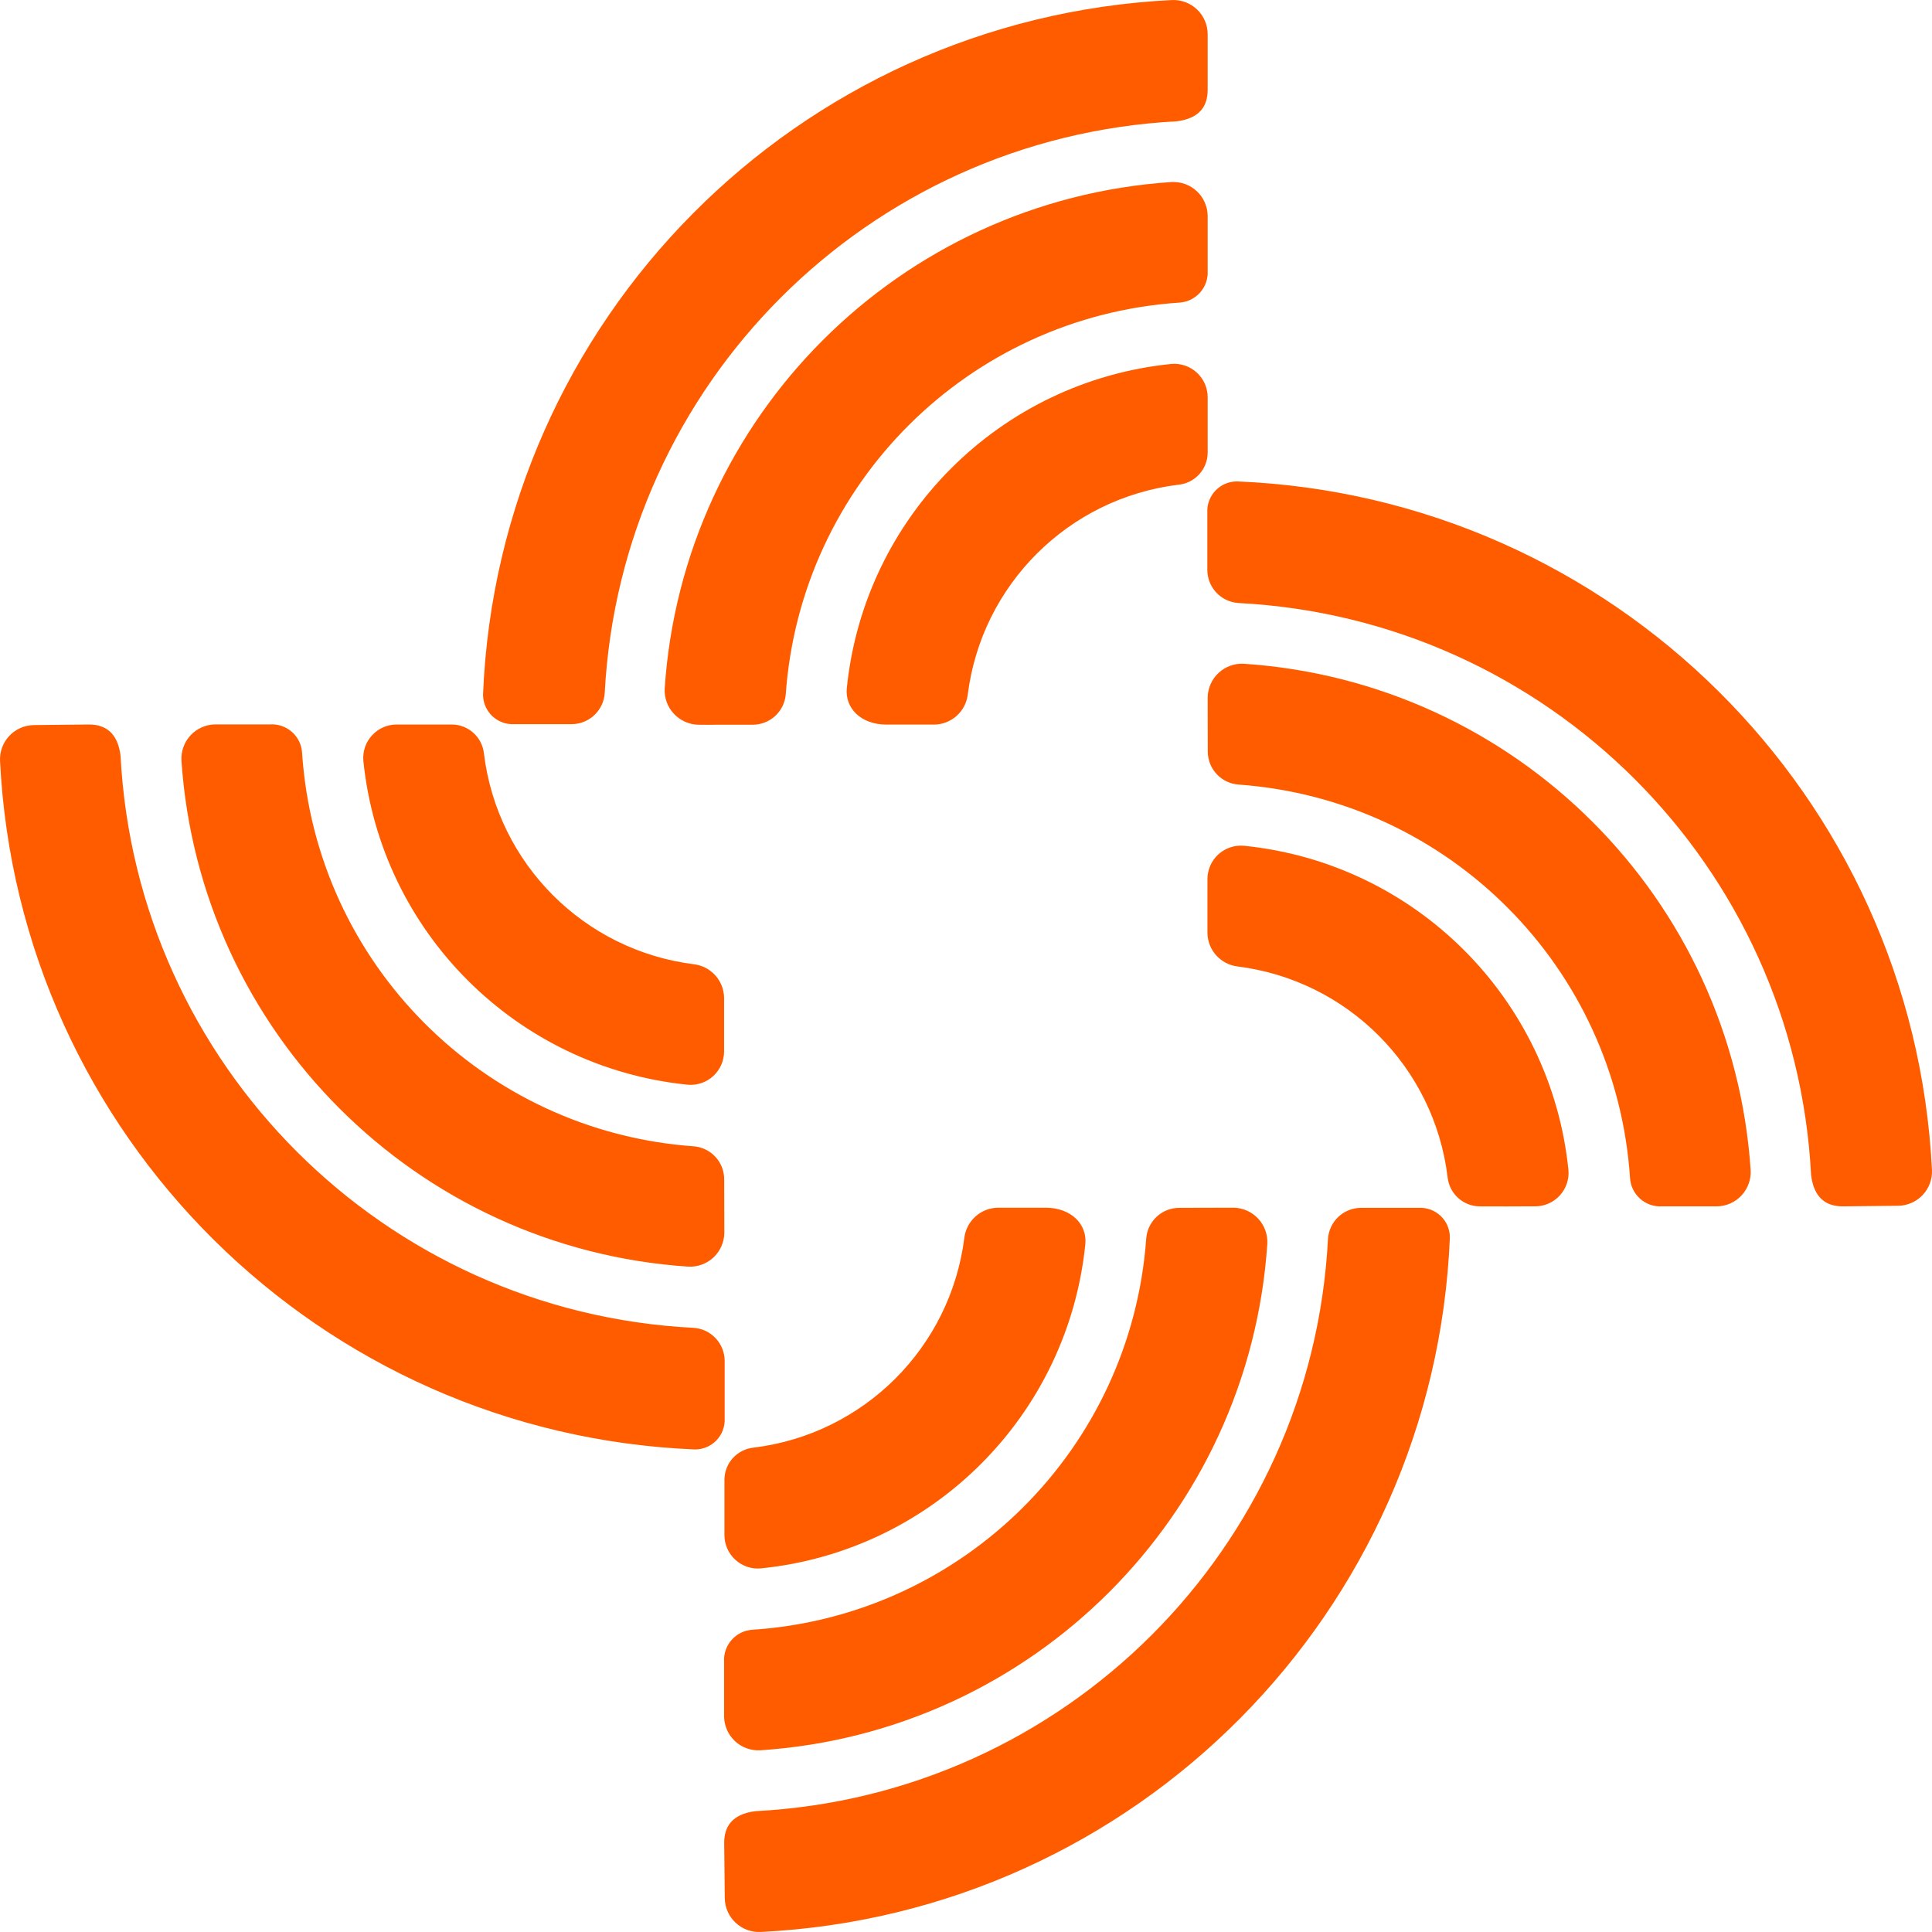
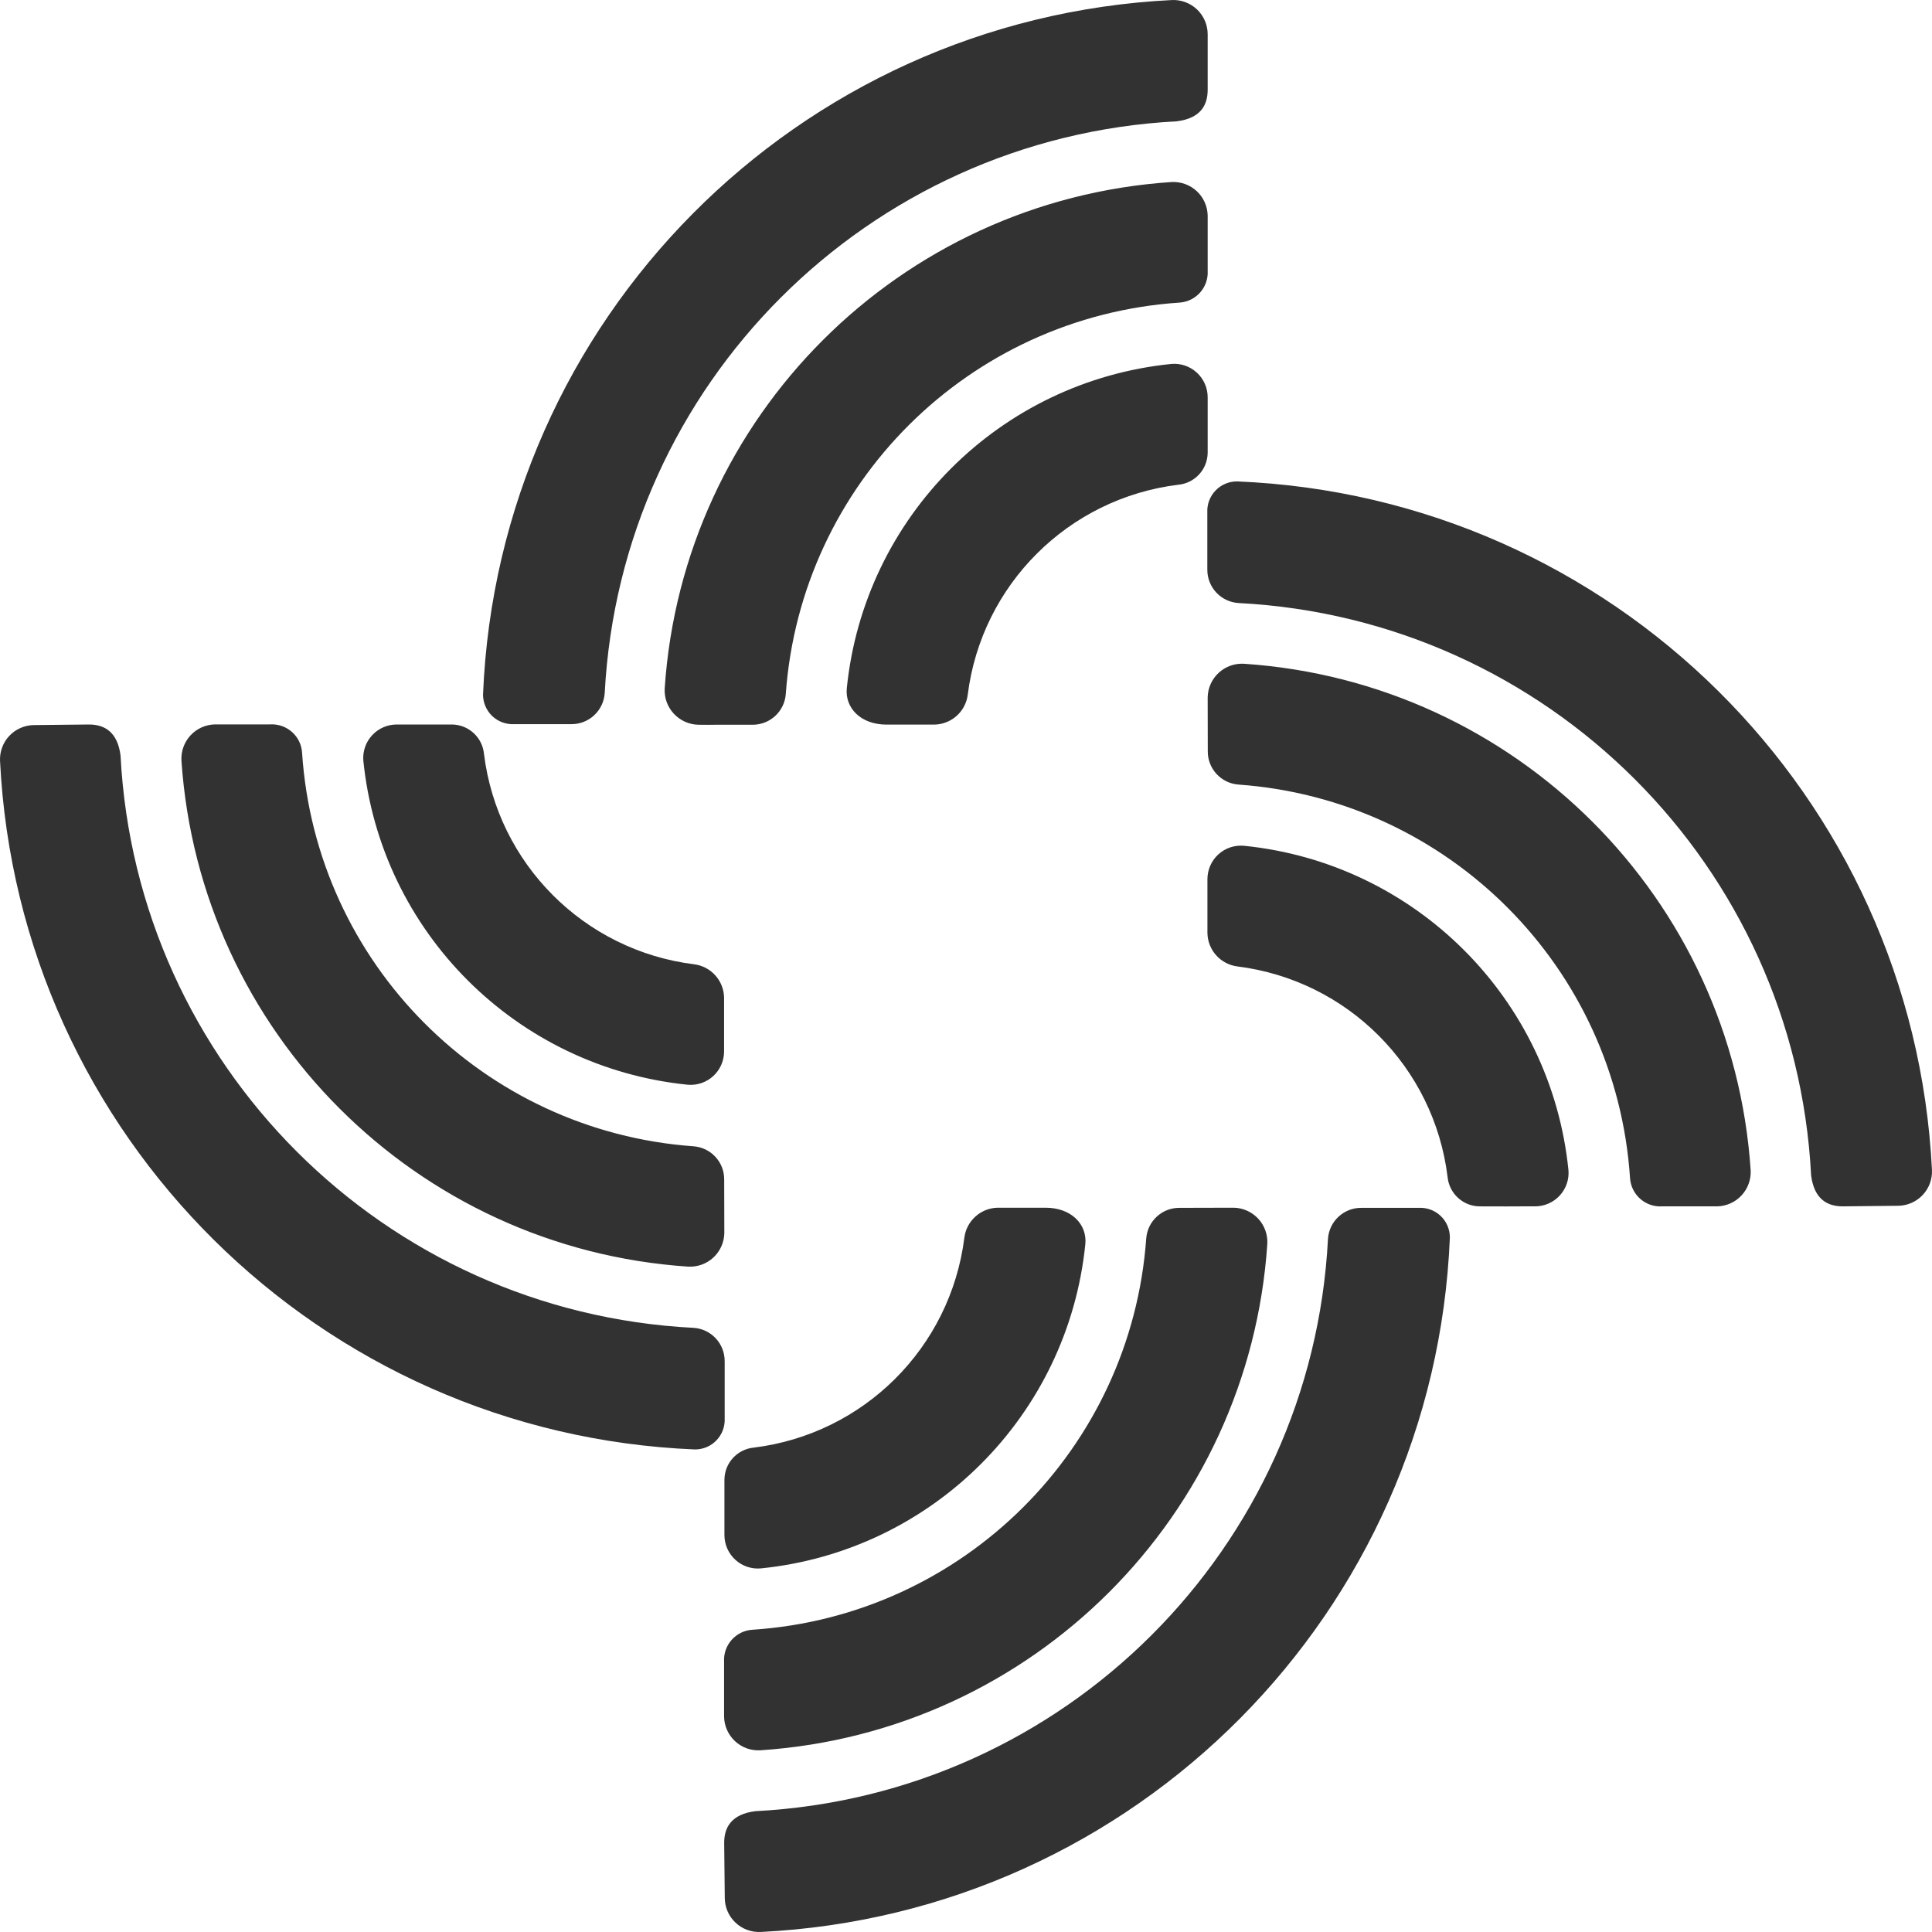
<svg xmlns="http://www.w3.org/2000/svg" width="56" height="56" viewBox="0 0 56 56" fill="none">
-   <path d="M35.005 1.4C35.005 1.4 35.005 1.264 35.005 0.994C35.005 0.723 34.895 0.465 34.7 0.277C34.505 0.09 34.242 -0.01 33.972 0.001C23.108 0.538 14.447 9.267 14.001 20.13C14 20.365 14.096 20.591 14.266 20.754C14.437 20.916 14.667 21.002 14.902 20.99H16.558C17.069 20.995 17.494 20.6 17.528 20.09C17.997 11.138 25.154 3.984 34.111 3.516C34.793 3.43 35.005 3.056 35.005 2.602C35.005 2.149 35.005 1.4 35.005 1.4ZM20.767 21.007C21.177 21.007 21.313 21.005 21.816 21.007C22.319 21.008 22.738 20.621 22.776 20.12C23.211 14.019 28.084 9.174 34.191 8.771C34.67 8.738 35.034 8.324 35.005 7.845V6.246C34.999 5.978 34.885 5.724 34.689 5.541C34.492 5.358 34.23 5.263 33.962 5.276C26.073 5.798 19.79 12.077 19.266 19.961C19.253 20.229 19.348 20.491 19.531 20.687C19.714 20.883 19.968 21.001 20.237 21.007C20.505 21.013 20.56 21.007 20.767 21.007ZM35.005 11.518V13.123C35.001 13.603 34.635 14.003 34.157 14.05C30.968 14.44 28.452 16.947 28.051 20.133C27.991 20.623 27.578 20.994 27.084 21.003H25.697C24.942 21.003 24.488 20.514 24.545 19.948C25.048 14.979 28.98 11.05 33.952 10.549C34.224 10.525 34.492 10.617 34.692 10.802C34.893 10.986 35.006 11.246 35.005 11.518ZM53.41 34.967C52.956 34.967 52.582 34.748 52.496 34.066C52.032 25.103 44.864 17.94 35.896 17.479C35.386 17.445 34.991 17.02 34.995 16.509V14.854C34.983 14.619 35.069 14.389 35.232 14.219C35.395 14.049 35.62 13.953 35.856 13.954C46.726 14.398 55.462 23.055 55.999 33.914C56.011 34.181 55.914 34.442 55.731 34.637C55.547 34.832 55.293 34.945 55.026 34.95L53.41 34.967ZM35.005 20.209C35.011 19.94 35.126 19.686 35.323 19.503C35.52 19.32 35.783 19.225 36.051 19.239C43.938 19.763 50.219 26.039 50.744 33.921C50.758 34.189 50.663 34.452 50.48 34.649C50.298 34.846 50.043 34.961 49.774 34.967H48.174C47.691 34.995 47.276 34.626 47.247 34.142C46.841 28.043 41.997 23.177 35.896 22.741C35.394 22.703 35.007 22.284 35.008 21.781L35.005 20.209ZM44.1 34.967C44.1 34.967 43.366 34.972 42.886 34.967C42.406 34.963 42.006 34.594 41.959 34.116C41.568 30.927 39.059 28.413 35.869 28.013C35.379 27.952 35.008 27.541 34.998 27.047V25.485C34.998 25.212 35.111 24.951 35.312 24.767C35.514 24.582 35.783 24.491 36.055 24.515C41.027 25.016 44.959 28.945 45.462 33.914C45.486 34.185 45.394 34.454 45.209 34.654C45.025 34.854 44.764 34.968 44.492 34.967L44.1 34.967ZM2.58 21C3.034 21 3.408 21.219 3.494 21.9C3.958 30.867 11.132 38.032 20.104 38.488C20.614 38.521 21.009 38.947 21.005 39.458V41.112C21.017 41.348 20.931 41.578 20.768 41.748C20.605 41.918 20.38 42.014 20.144 42.013C9.274 41.569 0.538 32.912 0.001 22.053C-0.011 21.785 0.086 21.525 0.269 21.33C0.453 21.135 0.707 21.022 0.974 21.017L2.58 21ZM20.995 35.744C20.989 36.013 20.874 36.268 20.677 36.451C20.48 36.633 20.217 36.728 19.948 36.714C12.067 36.19 5.789 29.919 5.259 22.043C5.245 21.774 5.34 21.512 5.523 21.314C5.706 21.117 5.961 21.003 6.23 20.997H7.829C8.313 20.969 8.728 21.337 8.756 21.821C9.16 27.921 14.004 32.788 20.104 33.226C20.606 33.264 20.993 33.683 20.991 34.186L20.995 35.744ZM11.495 21H13.101C13.581 21.005 13.98 21.37 14.028 21.847C14.419 25.036 16.928 27.551 20.117 27.95C20.608 28.011 20.979 28.423 20.988 28.917V30.482C20.986 30.752 20.872 31.009 20.673 31.191C20.474 31.373 20.208 31.464 19.939 31.442C14.967 30.941 11.034 27.012 10.531 22.043C10.511 21.774 10.603 21.509 10.786 21.312C10.969 21.114 11.225 21.001 11.495 21ZM20.991 53.411C20.991 52.958 21.21 52.584 21.892 52.498C30.861 52.036 38.029 44.873 38.492 35.91C38.525 35.4 38.951 35.005 39.462 35.01H41.118C41.353 34.998 41.583 35.083 41.754 35.246C41.924 35.409 42.02 35.635 42.019 35.87C41.573 46.734 32.91 55.464 22.045 55.999C21.777 56.011 21.516 55.914 21.321 55.731C21.126 55.548 21.013 55.294 21.008 55.026L20.991 53.411ZM35.757 35.006C36.026 35.012 36.281 35.127 36.464 35.324C36.646 35.521 36.742 35.784 36.727 36.052C36.202 43.934 29.921 50.21 22.035 50.733C21.766 50.748 21.503 50.653 21.306 50.47C21.109 50.287 20.994 50.032 20.988 49.764V48.165C20.96 47.682 21.329 47.267 21.813 47.239C27.916 46.835 32.786 41.994 33.224 35.897C33.262 35.395 33.681 35.008 34.184 35.01L35.757 35.006ZM20.998 44.492V42.886C21.003 42.407 21.368 42.007 21.846 41.96C25.035 41.569 27.551 39.063 27.952 35.877C28.013 35.387 28.425 35.016 28.919 35.006H30.306C31.061 35.006 31.515 35.496 31.459 36.062C30.955 41.031 27.023 44.96 22.051 45.461C21.78 45.485 21.511 45.393 21.311 45.208C21.111 45.024 20.997 44.764 20.998 44.492ZM20.998 53.411C20.998 52.958 21.217 52.584 21.899 52.498C30.867 52.036 38.035 44.873 38.499 35.91C38.532 35.4 38.958 35.005 39.469 35.01H41.124C41.36 34.998 41.59 35.083 41.76 35.246C41.931 35.409 42.026 35.635 42.025 35.87C41.579 46.734 32.916 55.464 22.051 55.999C21.784 56.011 21.523 55.914 21.328 55.731C21.133 55.548 21.02 55.294 21.015 55.026L20.998 53.411ZM35.763 35.006C36.032 35.012 36.287 35.127 36.47 35.324C36.653 35.521 36.748 35.784 36.734 36.052C36.208 43.934 29.927 50.21 22.041 50.733C21.773 50.748 21.51 50.653 21.313 50.47C21.115 50.287 21.001 50.032 20.995 49.764V48.165C20.967 47.682 21.336 47.267 21.819 47.239C27.922 46.835 32.792 41.994 33.23 35.897C33.268 35.395 33.687 35.008 34.191 35.01L35.763 35.006ZM20.998 44.492V42.886C21.003 42.407 21.368 42.007 21.846 41.96C25.035 41.569 27.551 39.063 27.952 35.877C28.013 35.387 28.425 35.016 28.919 35.006H30.306C31.061 35.006 31.515 35.496 31.459 36.062C30.955 41.031 27.023 44.96 22.051 45.461C21.78 45.485 21.511 45.393 21.311 45.208C21.111 45.024 20.997 44.764 20.998 44.492Z" fill="#FF5C00" />
+   <path d="M35.005 1.4C35.005 1.4 35.005 1.264 35.005 0.994C35.005 0.723 34.895 0.465 34.7 0.277C34.505 0.09 34.242 -0.01 33.972 0.001C23.108 0.538 14.447 9.267 14.001 20.13C14 20.365 14.096 20.591 14.266 20.754C14.437 20.916 14.667 21.002 14.902 20.99H16.558C17.069 20.995 17.494 20.6 17.528 20.09C17.997 11.138 25.154 3.984 34.111 3.516C34.793 3.43 35.005 3.056 35.005 2.602C35.005 2.149 35.005 1.4 35.005 1.4ZM20.767 21.007C21.177 21.007 21.313 21.005 21.816 21.007C22.319 21.008 22.738 20.621 22.776 20.12C23.211 14.019 28.084 9.174 34.191 8.771C34.67 8.738 35.034 8.324 35.005 7.845V6.246C34.999 5.978 34.885 5.724 34.689 5.541C34.492 5.358 34.23 5.263 33.962 5.276C26.073 5.798 19.79 12.077 19.266 19.961C19.253 20.229 19.348 20.491 19.531 20.687C19.714 20.883 19.968 21.001 20.237 21.007C20.505 21.013 20.56 21.007 20.767 21.007ZM35.005 11.518V13.123C35.001 13.603 34.635 14.003 34.157 14.05C30.968 14.44 28.452 16.947 28.051 20.133C27.991 20.623 27.578 20.994 27.084 21.003H25.697C24.942 21.003 24.488 20.514 24.545 19.948C25.048 14.979 28.98 11.05 33.952 10.549C34.224 10.525 34.492 10.617 34.692 10.802C34.893 10.986 35.006 11.246 35.005 11.518ZM53.41 34.967C52.956 34.967 52.582 34.748 52.496 34.066C52.032 25.103 44.864 17.94 35.896 17.479C35.386 17.445 34.991 17.02 34.995 16.509V14.854C34.983 14.619 35.069 14.389 35.232 14.219C35.395 14.049 35.62 13.953 35.856 13.954C46.726 14.398 55.462 23.055 55.999 33.914C56.011 34.181 55.914 34.442 55.731 34.637C55.547 34.832 55.293 34.945 55.026 34.95L53.41 34.967ZM35.005 20.209C35.011 19.94 35.126 19.686 35.323 19.503C35.52 19.32 35.783 19.225 36.051 19.239C43.938 19.763 50.219 26.039 50.744 33.921C50.758 34.189 50.663 34.452 50.48 34.649C50.298 34.846 50.043 34.961 49.774 34.967H48.174C47.691 34.995 47.276 34.626 47.247 34.142C46.841 28.043 41.997 23.177 35.896 22.741C35.394 22.703 35.007 22.284 35.008 21.781L35.005 20.209ZM44.1 34.967C44.1 34.967 43.366 34.972 42.886 34.967C42.406 34.963 42.006 34.594 41.959 34.116C41.568 30.927 39.059 28.413 35.869 28.013C35.379 27.952 35.008 27.541 34.998 27.047V25.485C34.998 25.212 35.111 24.951 35.312 24.767C35.514 24.582 35.783 24.491 36.055 24.515C41.027 25.016 44.959 28.945 45.462 33.914C45.486 34.185 45.394 34.454 45.209 34.654C45.025 34.854 44.764 34.968 44.492 34.967L44.1 34.967ZM2.58 21C3.034 21 3.408 21.219 3.494 21.9C3.958 30.867 11.132 38.032 20.104 38.488C20.614 38.521 21.009 38.947 21.005 39.458V41.112C21.017 41.348 20.931 41.578 20.768 41.748C20.605 41.918 20.38 42.014 20.144 42.013C9.274 41.569 0.538 32.912 0.001 22.053C-0.011 21.785 0.086 21.525 0.269 21.33C0.453 21.135 0.707 21.022 0.974 21.017L2.58 21ZM20.995 35.744C20.989 36.013 20.874 36.268 20.677 36.451C20.48 36.633 20.217 36.728 19.948 36.714C12.067 36.19 5.789 29.919 5.259 22.043C5.245 21.774 5.34 21.512 5.523 21.314C5.706 21.117 5.961 21.003 6.23 20.997H7.829C8.313 20.969 8.728 21.337 8.756 21.821C9.16 27.921 14.004 32.788 20.104 33.226C20.606 33.264 20.993 33.683 20.991 34.186L20.995 35.744ZM11.495 21H13.101C13.581 21.005 13.98 21.37 14.028 21.847C14.419 25.036 16.928 27.551 20.117 27.95C20.608 28.011 20.979 28.423 20.988 28.917V30.482C20.986 30.752 20.872 31.009 20.673 31.191C20.474 31.373 20.208 31.464 19.939 31.442C14.967 30.941 11.034 27.012 10.531 22.043C10.511 21.774 10.603 21.509 10.786 21.312C10.969 21.114 11.225 21.001 11.495 21ZM20.991 53.411C20.991 52.958 21.21 52.584 21.892 52.498C30.861 52.036 38.029 44.873 38.492 35.91C38.525 35.4 38.951 35.005 39.462 35.01H41.118C41.353 34.998 41.583 35.083 41.754 35.246C41.924 35.409 42.02 35.635 42.019 35.87C41.573 46.734 32.91 55.464 22.045 55.999C21.777 56.011 21.516 55.914 21.321 55.731C21.126 55.548 21.013 55.294 21.008 55.026L20.991 53.411ZM35.757 35.006C36.026 35.012 36.281 35.127 36.464 35.324C36.646 35.521 36.742 35.784 36.727 36.052C36.202 43.934 29.921 50.21 22.035 50.733C21.766 50.748 21.503 50.653 21.306 50.47C21.109 50.287 20.994 50.032 20.988 49.764V48.165C20.96 47.682 21.329 47.267 21.813 47.239C27.916 46.835 32.786 41.994 33.224 35.897C33.262 35.395 33.681 35.008 34.184 35.01L35.757 35.006ZM20.998 44.492V42.886C21.003 42.407 21.368 42.007 21.846 41.96C25.035 41.569 27.551 39.063 27.952 35.877C28.013 35.387 28.425 35.016 28.919 35.006H30.306C31.061 35.006 31.515 35.496 31.459 36.062C30.955 41.031 27.023 44.96 22.051 45.461C21.78 45.485 21.511 45.393 21.311 45.208C21.111 45.024 20.997 44.764 20.998 44.492ZM20.998 53.411C20.998 52.958 21.217 52.584 21.899 52.498C30.867 52.036 38.035 44.873 38.499 35.91C38.532 35.4 38.958 35.005 39.469 35.01H41.124C41.36 34.998 41.59 35.083 41.76 35.246C41.931 35.409 42.026 35.635 42.025 35.87C41.579 46.734 32.916 55.464 22.051 55.999C21.784 56.011 21.523 55.914 21.328 55.731C21.133 55.548 21.02 55.294 21.015 55.026L20.998 53.411ZM35.763 35.006C36.032 35.012 36.287 35.127 36.47 35.324C36.653 35.521 36.748 35.784 36.734 36.052C36.208 43.934 29.927 50.21 22.041 50.733C21.773 50.748 21.51 50.653 21.313 50.47C21.115 50.287 21.001 50.032 20.995 49.764V48.165C20.967 47.682 21.336 47.267 21.819 47.239C27.922 46.835 32.792 41.994 33.23 35.897C33.268 35.395 33.687 35.008 34.191 35.01L35.763 35.006ZM20.998 44.492V42.886C21.003 42.407 21.368 42.007 21.846 41.96C25.035 41.569 27.551 39.063 27.952 35.877C28.013 35.387 28.425 35.016 28.919 35.006H30.306C31.061 35.006 31.515 35.496 31.459 36.062C30.955 41.031 27.023 44.96 22.051 45.461C21.78 45.485 21.511 45.393 21.311 45.208C21.111 45.024 20.997 44.764 20.998 44.492Z" fill="#323232" />
</svg>
